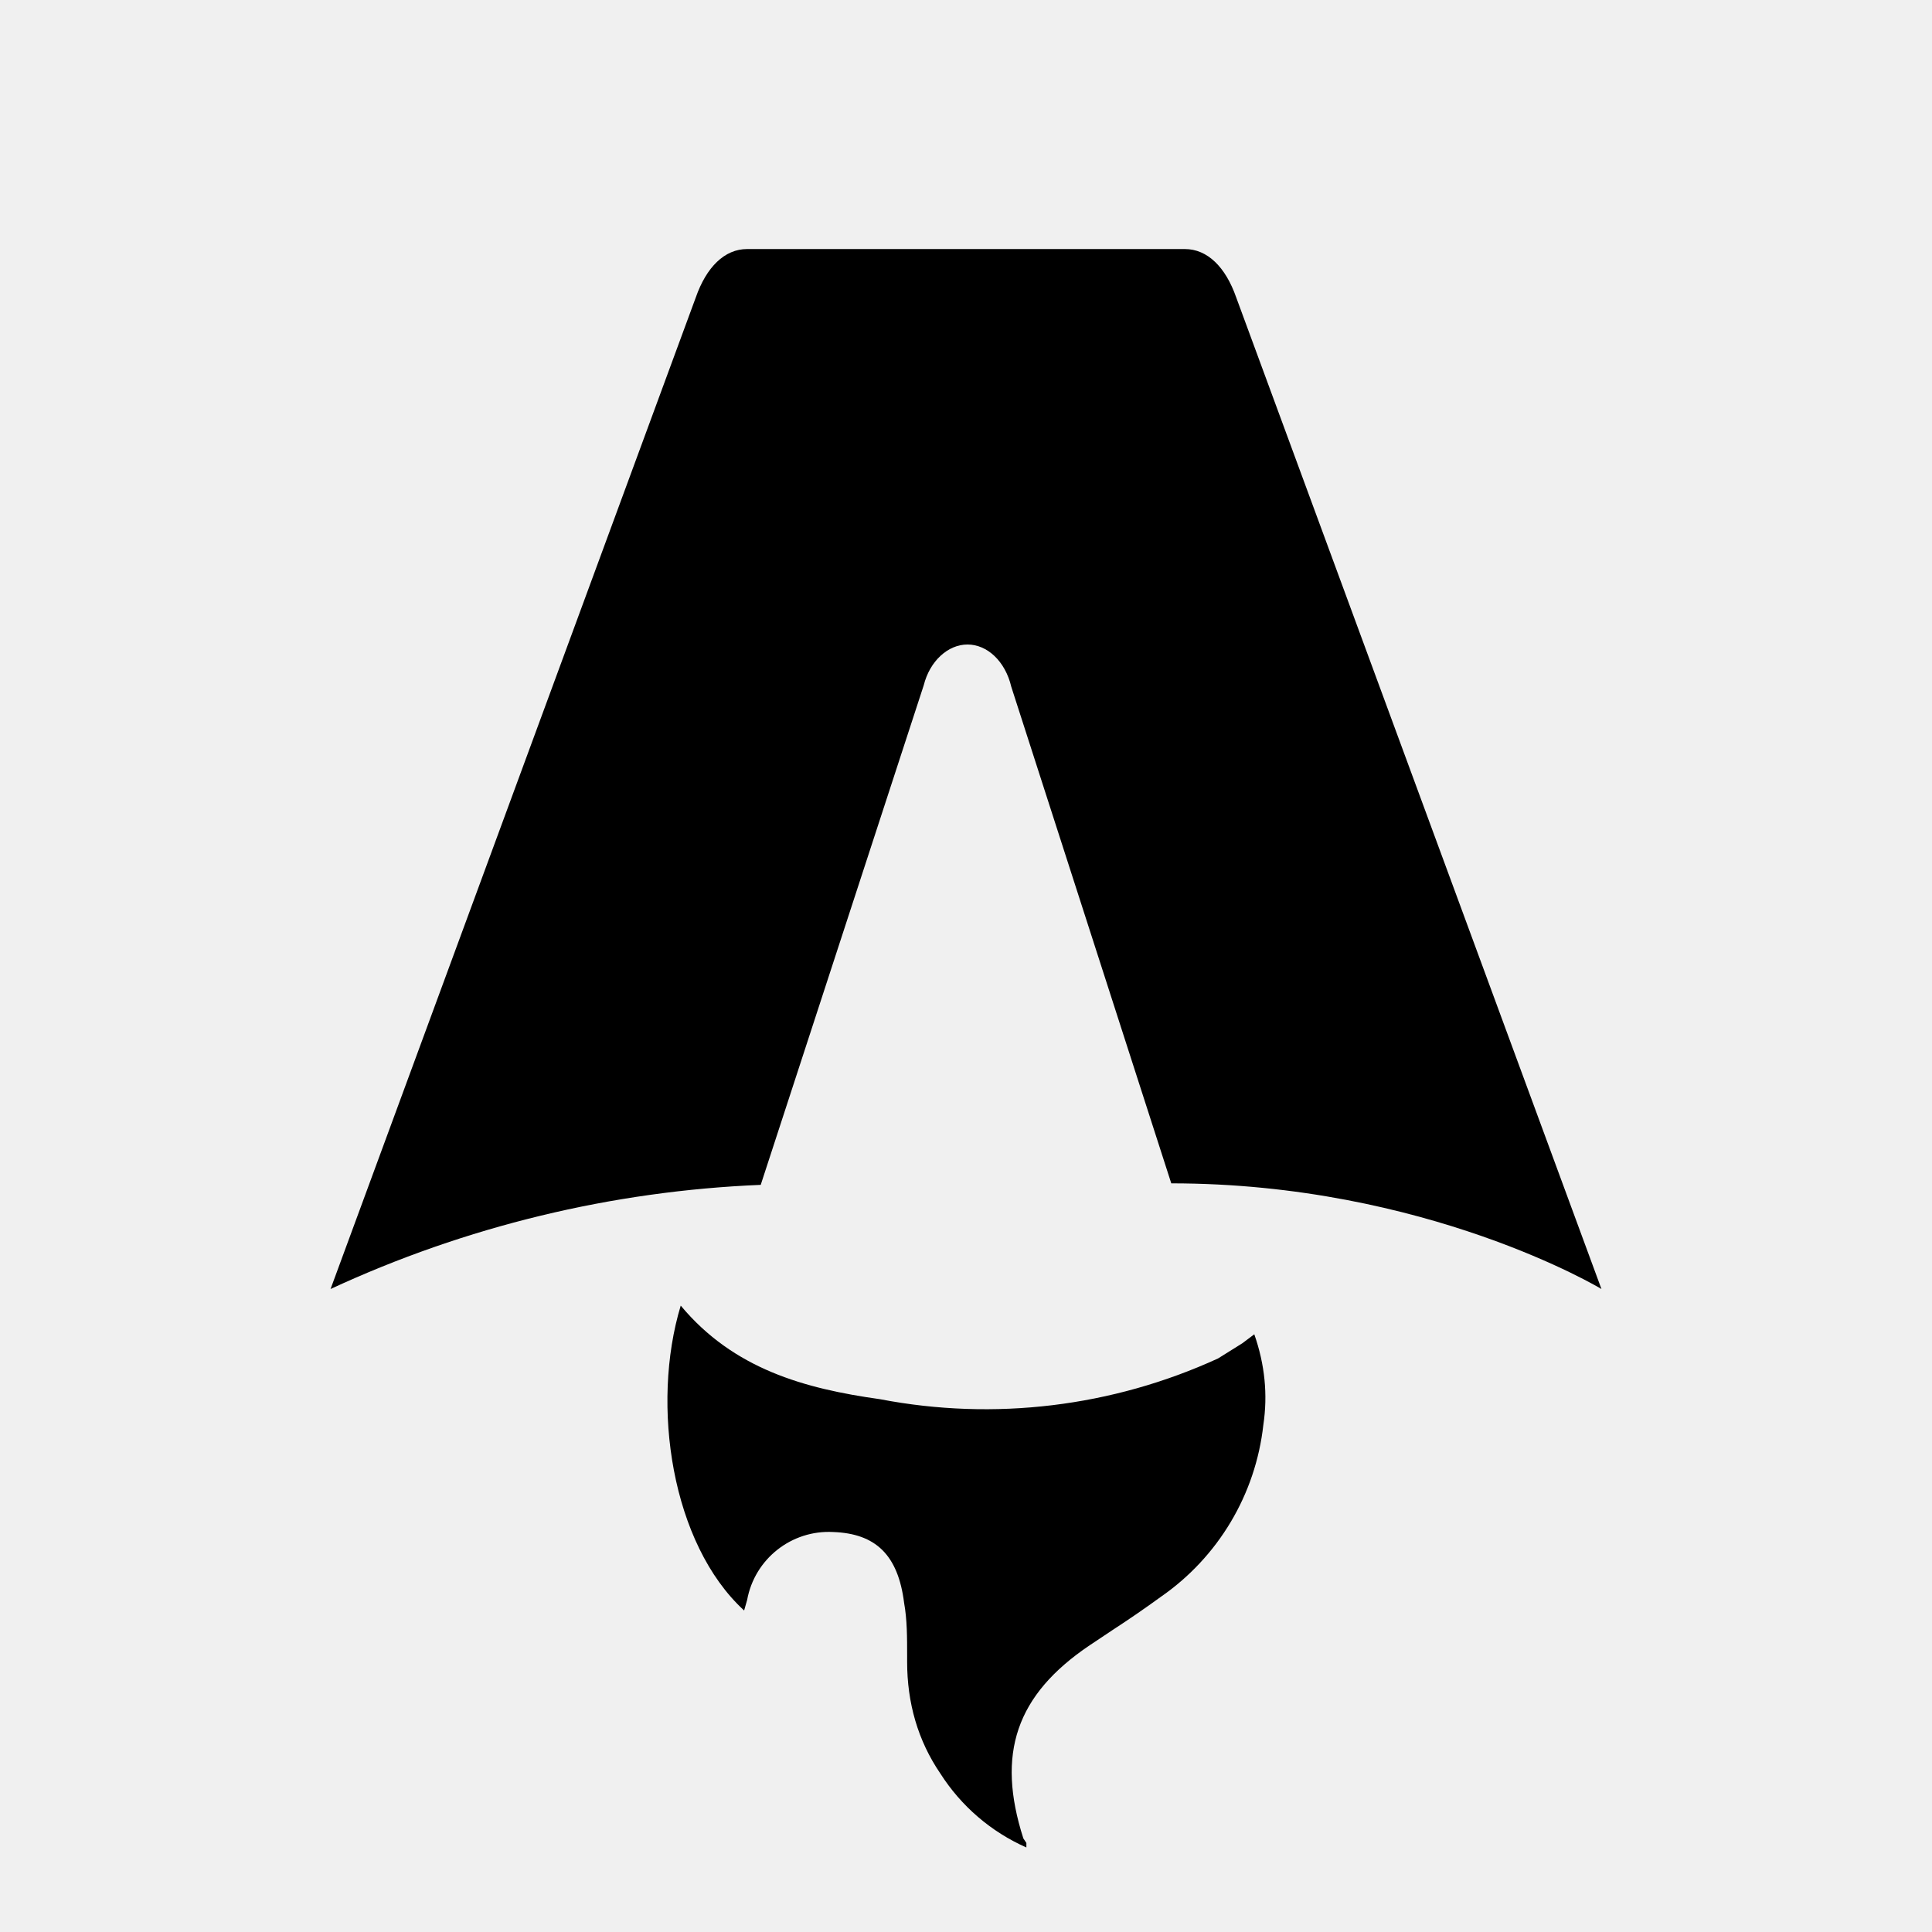
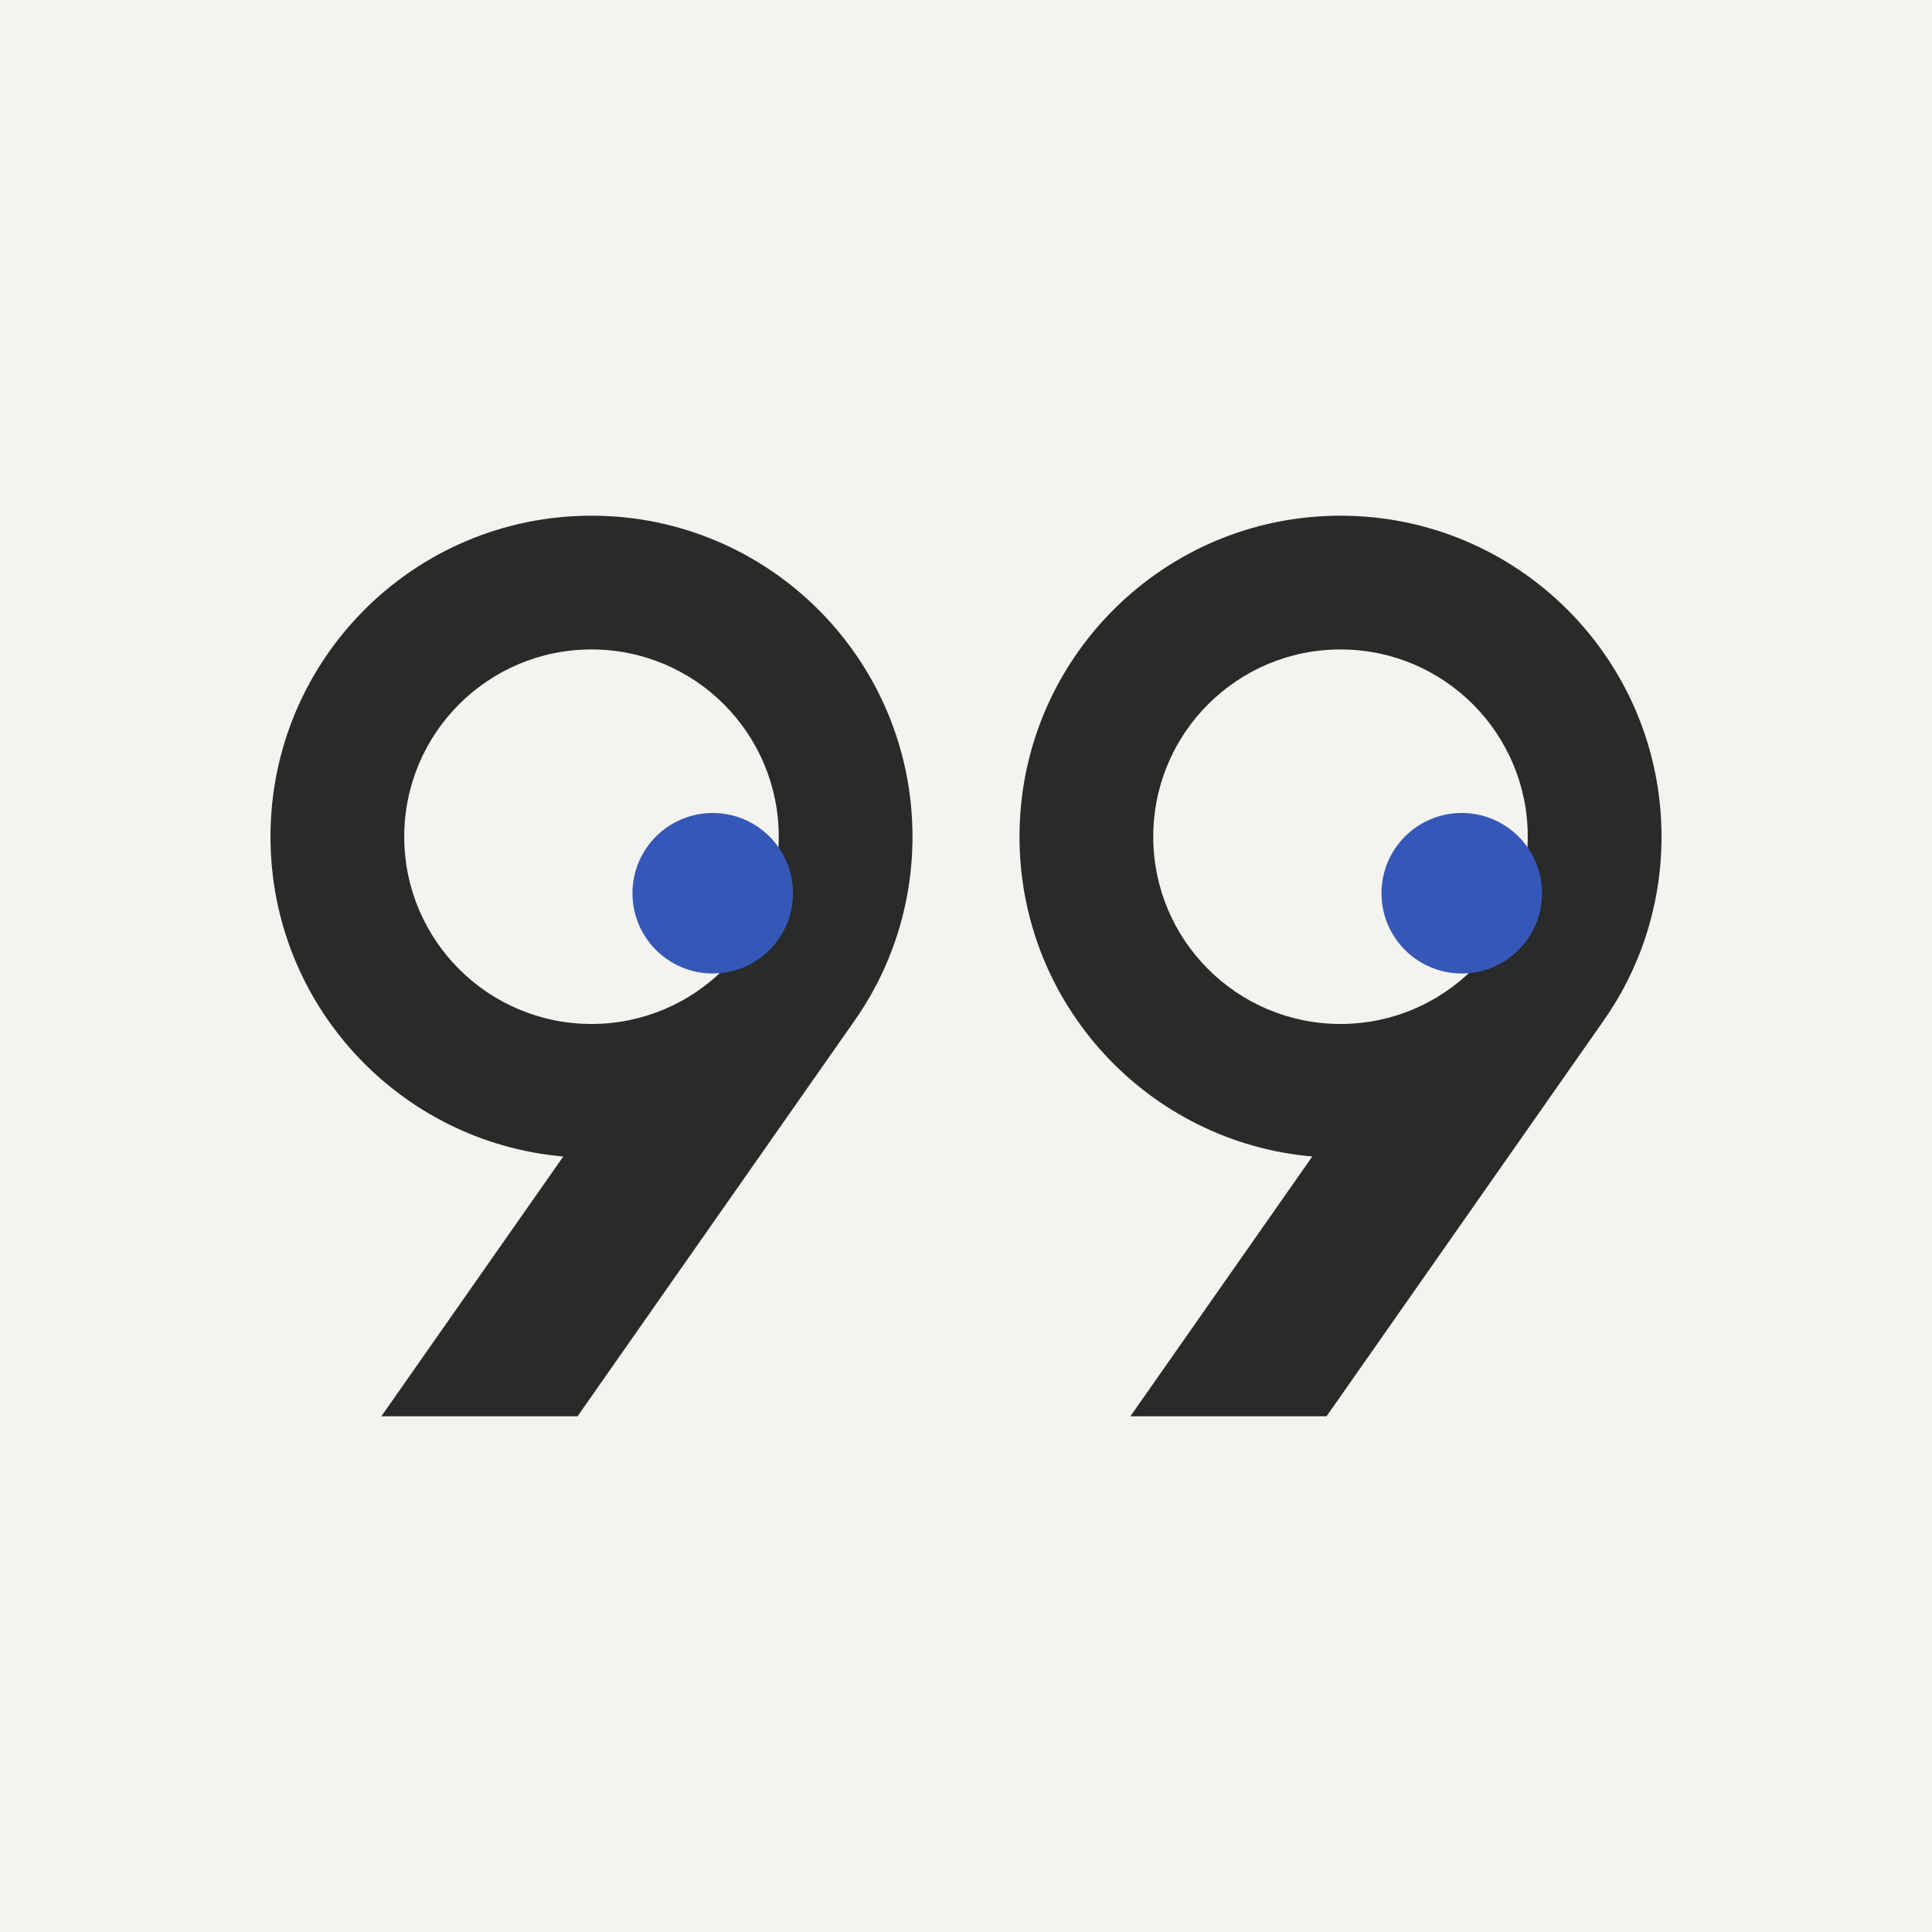
- <svg xmlns="http://www.w3.org/2000/svg" fill="none" viewBox="0 0 128 128">
-   <path d="M50.4 78.5a75.1 75.1 0 0 0-28.5 6.9l24.2-65.7c.7-2 1.9-3.2 3.4-3.2h29c1.5 0 2.7 1.2 3.4 3.2l24.2 65.7s-11.6-7-28.5-7L67 45.5c-.4-1.7-1.6-2.8-2.9-2.8-1.3 0-2.5 1.1-2.9 2.7L50.4 78.5Zm-1.1 28.2Zm-4.2-20.2c-2 6.6-.6 15.8 4.2 20.2a17.5 17.5 0 0 1 .2-.7 5.5 5.5 0 0 1 5.7-4.5c2.8.1 4.3 1.5 4.7 4.7.2 1.1.2 2.3.2 3.5v.4c0 2.7.7 5.2 2.2 7.4a13 13 0 0 0 5.7 4.9v-.3l-.2-.3c-1.8-5.6-.5-9.5 4.4-12.8l1.5-1a73 73 0 0 0 3.2-2.2 16 16 0 0 0 6.8-11.4c.3-2 .1-4-.6-6l-.8.6-1.6 1a37 37 0 0 1-22.4 2.7c-5-.7-9.7-2-13.2-6.2Z" />
-   <style>
-         path { fill: #000; }
-         @media (prefers-color-scheme: dark) {
-             path { fill: #FFF; }
-         }
-     </style>
+ <svg xmlns="http://www.w3.org/2000/svg" viewBox="0 0 64 64">
+   <style>.dark{display:none}@media(prefers-color-scheme:dark){.light{display:none}.dark{display:inline}}</style>
+   <g class="light">
+     <rect width="64" height="64" fill="#F4F3EF" />
+     <g transform="translate(8.96 17.37846) scale(0.2953846)">
+       <path fill="#292B2A" d="M72.0 35.0C72.0 42.841 69.493 50.097 65.237 56.01L34.434 100.0H12.434L32.836 70.863C14.436 69.261 0.0 53.816 0.0 35.0C0.0 15.118 16.118 -1.0 36.0 -1.0C55.882 -1.0 72.0 15.118 72.0 35.0ZM156.0 35.0C156.0 42.841 153.493 50.097 149.237 56.01L118.434 100.0H96.434L116.836 70.863C98.436 69.261 84.0 53.816 84.0 35.0C84.0 15.118 100.118 -1.0 120.0 -1.0C139.882 -1.0 156.0 15.118 156.0 35.0ZM57.0 35.0C57.0 23.402 47.598 14.0 36.0 14.0C24.402 14.0 15.0 23.402 15.0 35.0C15.0 46.598 24.402 56.0 36.0 56.0C47.598 56.0 57.0 46.598 57.0 35.0ZM141.0 35.0C141.0 23.402 131.598 14.0 120.0 14.0C108.402 14.0 99.0 23.402 99.0 35.0C99.0 46.598 108.402 56.0 120.0 56.0C131.598 56.0 141.0 46.598 141.0 35.0Z" />
+       <path fill="#3558B8" d="M142.595 41.339C142.595 46.31 138.565 50.339 133.595 50.339C128.624 50.339 124.595 46.31 124.595 41.339C124.595 36.369 128.624 32.339 133.595 32.339C138.565 32.339 142.595 36.369 142.595 41.339ZM58.595 41.339C58.595 46.31 54.565 50.339 49.595 50.339C44.624 50.339 40.595 46.31 40.595 41.339C40.595 36.369 44.624 32.339 49.595 32.339C54.565 32.339 58.595 36.369 58.595 41.339Z" />
+     </g>
+   </g>
+   <g class="dark">
+     <rect width="64" height="64" fill="#292B2A" />
+     <g transform="translate(8.96 17.37846) scale(0.2953846)">
+       <path fill="#F4F3EF" d="M72.0 35.0C72.0 42.841 69.493 50.097 65.237 56.01L34.434 100.0H12.434L32.836 70.863C14.436 69.261 0.0 53.816 0.0 35.0C0.0 15.118 16.118 -1.0 36.0 -1.0C55.882 -1.0 72.0 15.118 72.0 35.0ZM156.0 35.0C156.0 42.841 153.493 50.097 149.237 56.01L118.434 100.0H96.434L116.836 70.863C98.436 69.261 84.0 53.816 84.0 35.0C84.0 15.118 100.118 -1.0 120.0 -1.0C139.882 -1.0 156.0 15.118 156.0 35.0ZM57.0 35.0C57.0 23.402 47.598 14.0 36.0 14.0C24.402 14.0 15.0 23.402 15.0 35.0C15.0 46.598 24.402 56.0 36.0 56.0C47.598 56.0 57.0 46.598 57.0 35.0ZM141.0 35.0C141.0 23.402 131.598 14.0 120.0 14.0C108.402 14.0 99.0 23.402 99.0 35.0C99.0 46.598 108.402 56.0 120.0 56.0C131.598 56.0 141.0 46.598 141.0 35.0Z" />
+       <path fill="#A6BAFF" d="M142.595 41.339C142.595 46.31 138.565 50.339 133.595 50.339C128.624 50.339 124.595 46.31 124.595 41.339C124.595 36.369 128.624 32.339 133.595 32.339C138.565 32.339 142.595 36.369 142.595 41.339ZM58.595 41.339C58.595 46.31 54.565 50.339 49.595 50.339C44.624 50.339 40.595 46.31 40.595 41.339C40.595 36.369 44.624 32.339 49.595 32.339C54.565 32.339 58.595 36.369 58.595 41.339Z" />
+     </g>
+   </g>
</svg>
